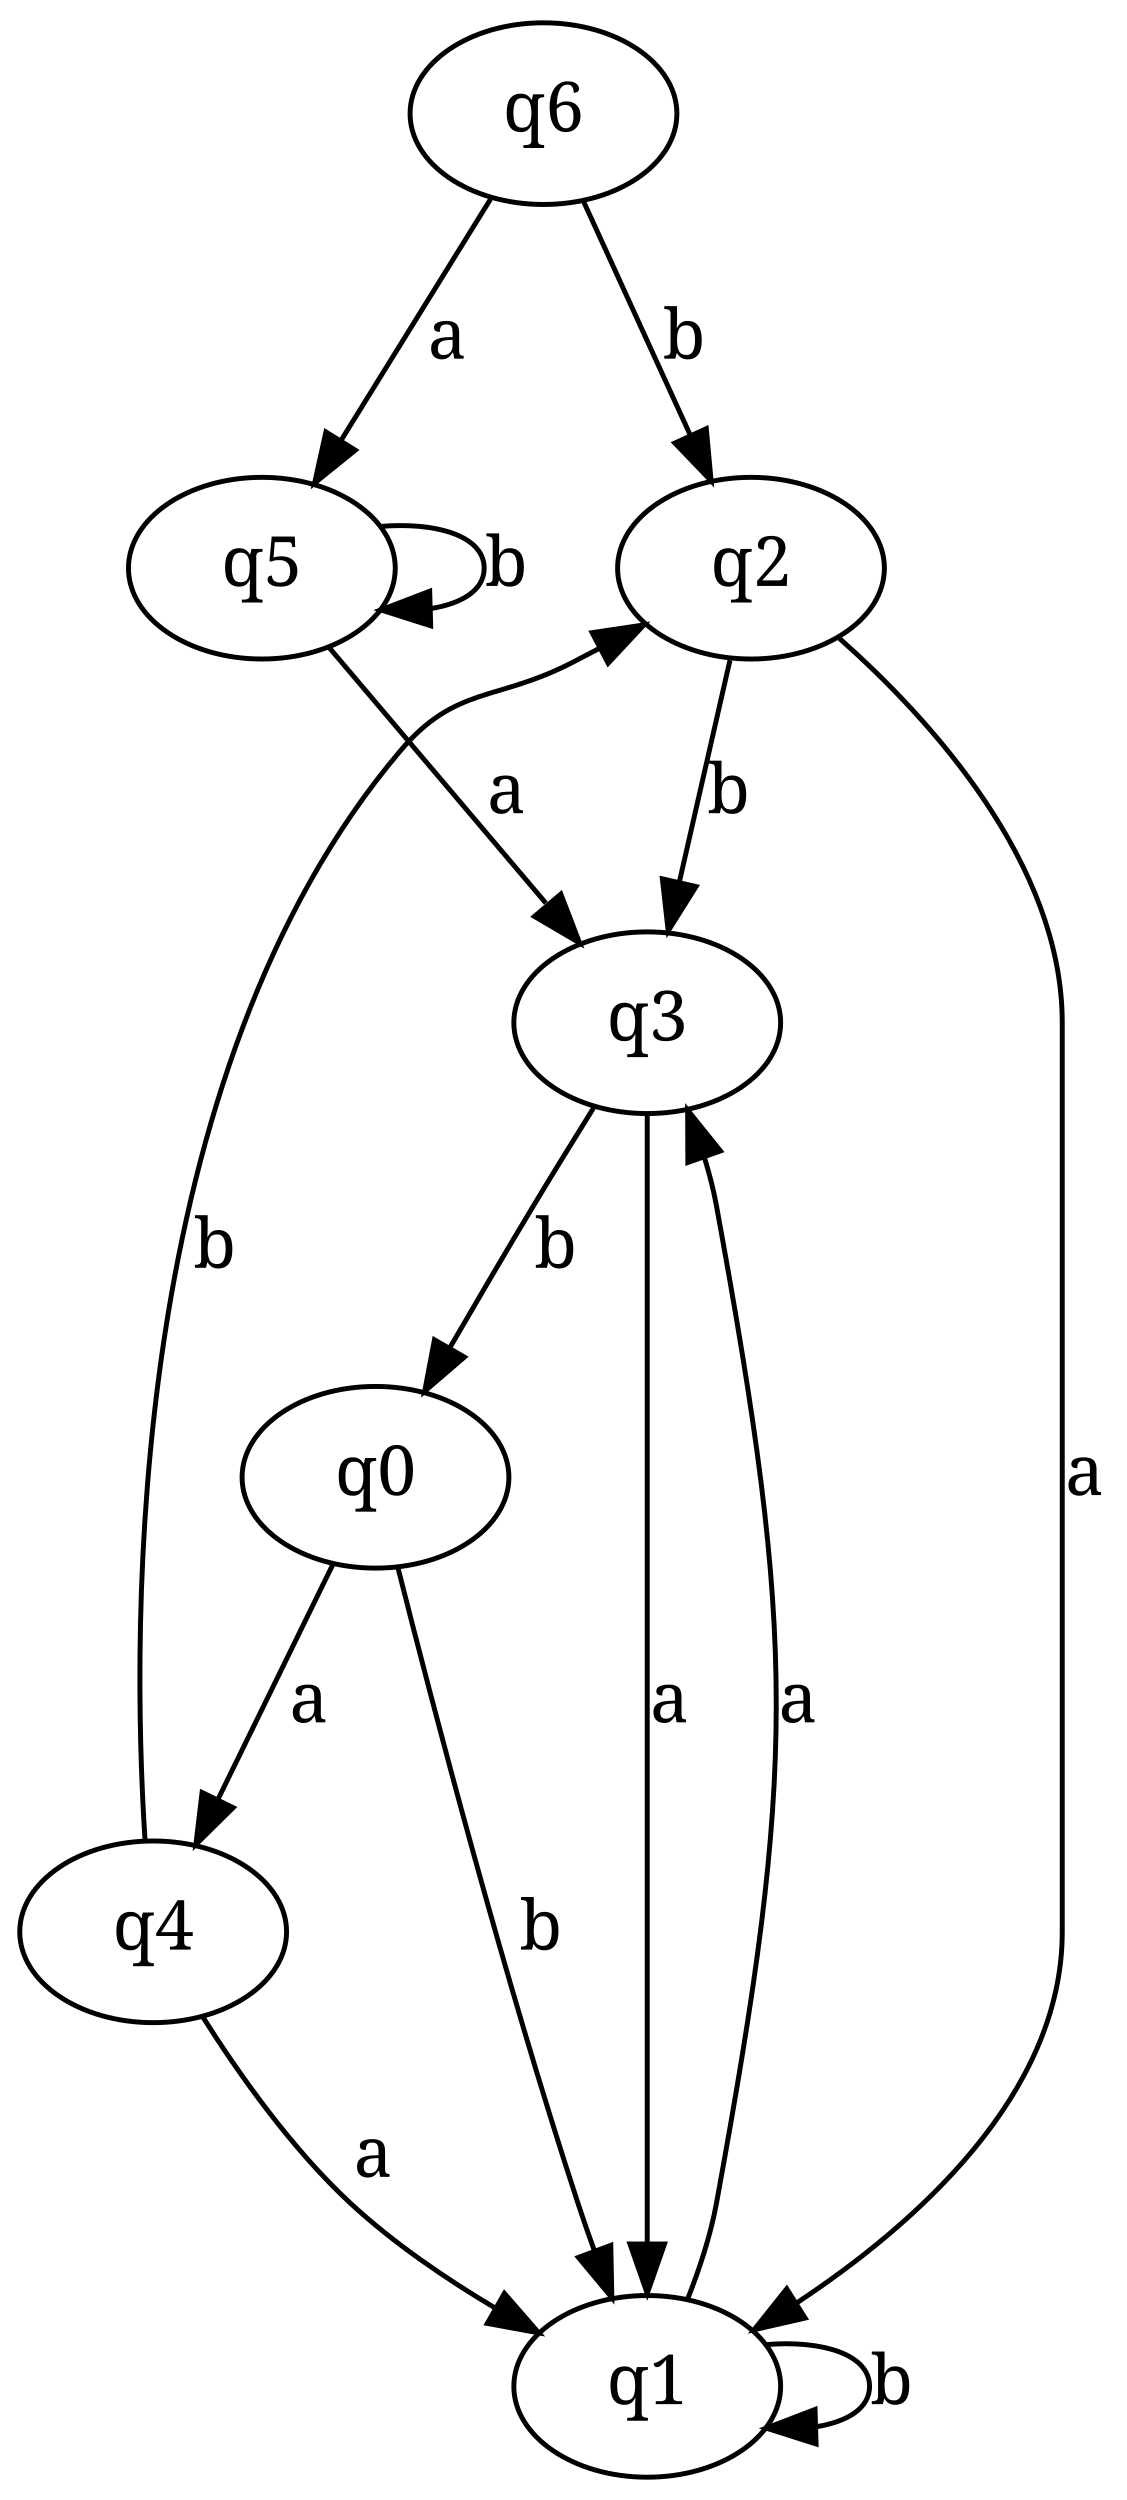
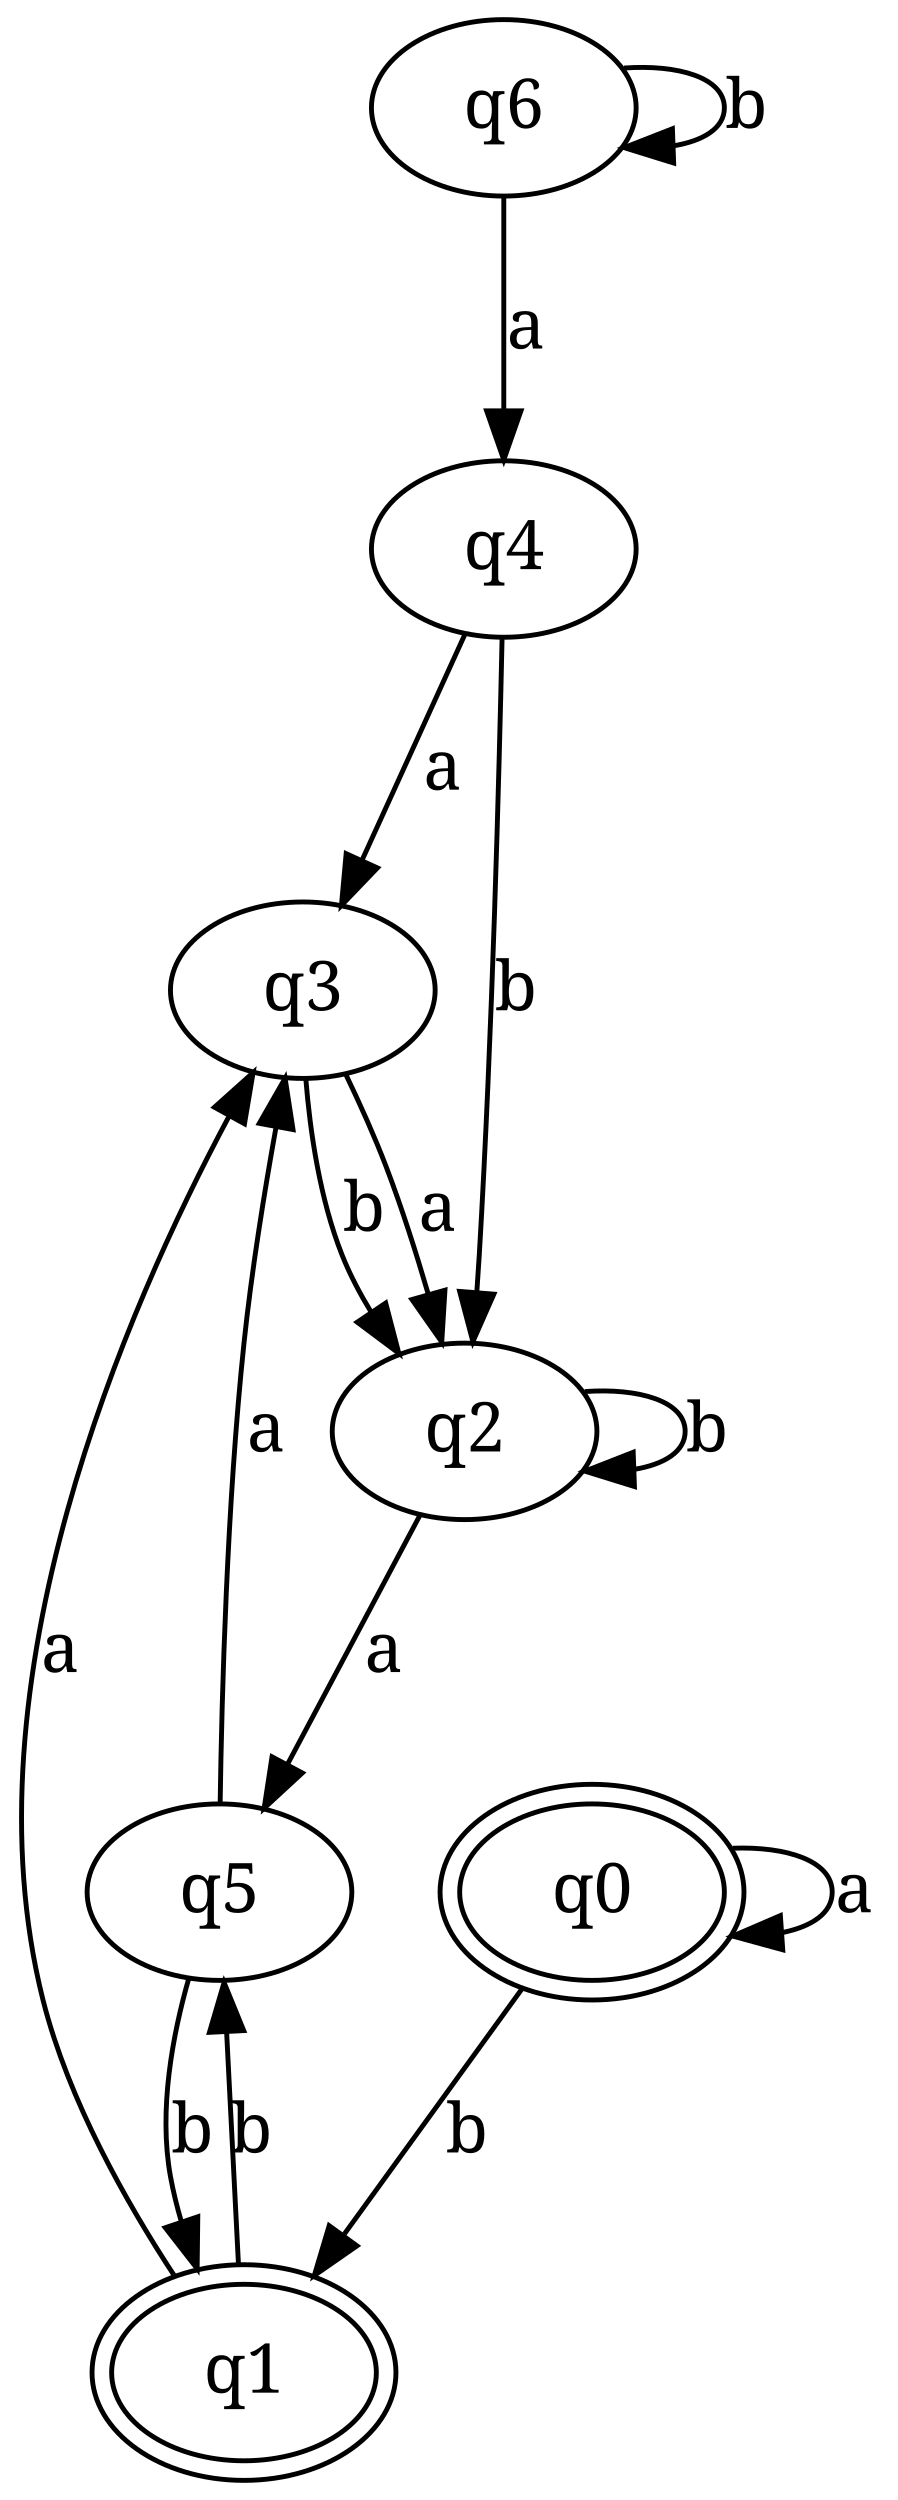
- <svg xmlns="http://www.w3.org/2000/svg" width="228pt" height="506pt" viewBox="0.00 0.00 228.00 506.00">
-   <g id="graph1" class="graph" transform="scale(1 1) rotate(0) translate(4 502)">
-     <polygon fill="white" stroke="white" points="-4,5 -4,-502 225,-502 225,5 -4,5" />
+ <svg xmlns="http://www.w3.org/2000/svg" width="183pt" height="510pt" viewBox="0.00 0.00 182.55 510.00">
+   <g id="graph1" class="graph" transform="scale(1 1) rotate(0) translate(4 506)">
+     <polygon fill="white" stroke="white" points="-4,5 -4,-506 179.548,-506 179.548,5 -4,5" />
    <g id="node1" class="node">
-       <ellipse fill="none" stroke="black" cx="106" cy="-479" rx="27" ry="18.385" />
-       <text text-anchor="middle" x="106" y="-475.4" font-family="Times Roman,serif" font-size="14.00">q6</text>
-     </g>
-     <g id="node3" class="node">
-       <ellipse fill="none" stroke="black" cx="148" cy="-387" rx="27" ry="18.385" />
-       <text text-anchor="middle" x="148" y="-383.4" font-family="Times Roman,serif" font-size="14.00">q2</text>
+       <ellipse fill="none" stroke="black" cx="98.548" cy="-484" rx="27" ry="18" />
+       <text text-anchor="middle" x="98.548" y="-479.9" font-family="Times Roman,serif" font-size="14.00">q6</text>
    </g>
    <g id="edge2" class="edge">
-       <path fill="none" stroke="black" d="M114.098,-461.261C120.199,-447.898 128.672,-429.338 135.621,-414.117" />
-       <polygon fill="black" stroke="black" points="138.958,-415.235 139.927,-404.684 132.59,-412.327 138.958,-415.235" />
-       <text text-anchor="middle" x="134.5" y="-429.4" font-family="Times Roman,serif" font-size="14.00">b</text>
+       <path fill="none" stroke="black" d="M123.081,-492.121C134.056,-492.895 143.548,-490.188 143.548,-484 143.548,-479.843 139.263,-477.257 133.123,-476.242" />
+       <polygon fill="black" stroke="black" points="133.201,-472.742 123.081,-475.879 132.948,-479.738 133.201,-472.742" />
+       <text text-anchor="middle" x="148.048" y="-479.9" font-family="Times Roman,serif" font-size="14.00">b</text>
+     </g>
+     <g id="node4" class="node">
+       <ellipse fill="none" stroke="black" cx="98.548" cy="-394" rx="27" ry="18" />
+       <text text-anchor="middle" x="98.548" y="-389.9" font-family="Times Roman,serif" font-size="14.00">q4</text>
+     </g>
+     <g id="edge4" class="edge">
+       <path fill="none" stroke="black" d="M98.548,-465.787C98.548,-453.344 98.548,-436.605 98.548,-422.421" />
+       <polygon fill="black" stroke="black" points="102.048,-422.186 98.548,-412.186 95.048,-422.186 102.048,-422.186" />
+       <text text-anchor="middle" x="103.048" y="-434.9" font-family="Times Roman,serif" font-size="14.00">a</text>
+     </g>
+     <g id="node9" class="node">
+       <ellipse fill="none" stroke="black" cx="57.548" cy="-304" rx="27" ry="18" />
+       <text text-anchor="middle" x="57.548" y="-299.9" font-family="Times Roman,serif" font-size="14.00">q3</text>
+     </g>
+     <g id="edge20" class="edge">
+       <path fill="none" stroke="black" d="M90.643,-376.647C84.687,-363.574 76.416,-345.418 69.633,-330.527" />
+       <polygon fill="black" stroke="black" points="72.76,-328.949 65.429,-321.3 66.39,-331.851 72.76,-328.949" />
+       <text text-anchor="middle" x="86.048" y="-344.9" font-family="Times Roman,serif" font-size="14.00">a</text>
+     </g>
+     <g id="node10" class="node">
+       <ellipse fill="none" stroke="black" cx="90.548" cy="-214" rx="27" ry="18" />
+       <text text-anchor="middle" x="90.548" y="-209.9" font-family="Times Roman,serif" font-size="14.00">q2</text>
+     </g>
+     <g id="edge18" class="edge">
+       <path fill="none" stroke="black" d="M98.199,-375.801C97.61,-348.468 96.215,-295.199 93.548,-250 93.405,-247.57 93.236,-245.049 93.053,-242.521" />
+       <polygon fill="black" stroke="black" points="96.522,-241.995 92.246,-232.302 89.544,-242.546 96.522,-241.995" />
+       <text text-anchor="middle" x="101.048" y="-299.9" font-family="Times Roman,serif" font-size="14.00">b</text>
    </g>
    <g id="node5" class="node">
-       <ellipse fill="none" stroke="black" cx="49" cy="-387" rx="27" ry="18.385" />
-       <text text-anchor="middle" x="49" y="-383.4" font-family="Times Roman,serif" font-size="14.00">q5</text>
+       <ellipse fill="none" stroke="black" cx="40.548" cy="-120" rx="27" ry="18" />
+       <text text-anchor="middle" x="40.548" y="-115.9" font-family="Times Roman,serif" font-size="14.00">q5</text>
    </g>
-     <g id="edge4" class="edge">
-       <path fill="none" stroke="black" d="M95.279,-461.696C86.76,-447.946 74.713,-428.501 65.045,-412.898" />
-       <polygon fill="black" stroke="black" points="67.915,-410.884 59.673,-404.227 61.965,-414.571 67.915,-410.884" />
-       <text text-anchor="middle" x="86.5" y="-429.4" font-family="Times Roman,serif" font-size="14.00">a</text>
+     <g id="node7" class="node">
+       <ellipse fill="none" stroke="black" cx="45.548" cy="-22" rx="27" ry="18" />
+       <ellipse fill="none" stroke="black" cx="45.548" cy="-22" rx="31" ry="22" />
+       <text text-anchor="middle" x="45.548" y="-17.9" font-family="Times Roman,serif" font-size="14.00">q1</text>
    </g>
-     <g id="node8" class="node">
-       <ellipse fill="none" stroke="black" cx="127" cy="-295" rx="27" ry="18.385" />
-       <text text-anchor="middle" x="127" y="-291.4" font-family="Times Roman,serif" font-size="14.00">q3</text>
+     <g id="edge6" class="edge">
+       <path fill="none" stroke="black" d="M34.308,-102.473C31.003,-90.96 28.087,-75.573 30.548,-62 31.099,-58.96 31.869,-55.85 32.77,-52.774" />
+       <polygon fill="black" stroke="black" points="36.123,-53.782 35.995,-43.188 29.489,-51.55 36.123,-53.782" />
+       <text text-anchor="middle" x="35.048" y="-66.9" font-family="Times Roman,serif" font-size="14.00">b</text>
+     </g>
+     <g id="edge8" class="edge">
+       <path fill="none" stroke="black" d="M40.689,-138.286C41.016,-160.501 42.084,-199.093 45.548,-232 47.087,-246.618 49.695,-262.771 52.087,-276.066" />
+       <polygon fill="black" stroke="black" points="48.671,-276.838 53.935,-286.033 55.553,-275.562 48.671,-276.838" />
+       <text text-anchor="middle" x="50.048" y="-209.9" font-family="Times Roman,serif" font-size="14.00">a</text>
+     </g>
+     <g id="edge14" class="edge">
+       <path fill="none" stroke="black" d="M44.419,-44.125C43.708,-58.066 42.782,-76.21 42.014,-91.26" />
+       <polygon fill="black" stroke="black" points="38.503,-91.402 41.489,-101.567 45.494,-91.758 38.503,-91.402" />
+       <text text-anchor="middle" x="47.048" y="-66.9" font-family="Times Roman,serif" font-size="14.00">b</text>
+     </g>
+     <g id="edge16" class="edge">
+       <path fill="none" stroke="black" d="M31.294,-41.823C21.636,-56.531 9.724,-77.505 4.548,-98 -11.831,-162.859 21.508,-239.075 42.404,-278.1" />
+       <polygon fill="black" stroke="black" points="39.52,-280.119 47.411,-287.19 45.652,-276.742 39.52,-280.119" />
+       <text text-anchor="middle" x="8.048" y="-164.9" font-family="Times Roman,serif" font-size="14.00">a</text>
+     </g>
+     <g id="edge22" class="edge">
+       <path fill="none" stroke="black" d="M58.158,-285.958C59.02,-275.201 61.012,-261.455 65.548,-250 67.124,-246.02 69.214,-242.052 71.517,-238.281" />
+       <polygon fill="black" stroke="black" points="74.457,-240.182 77.133,-229.931 68.648,-236.275 74.457,-240.182" />
+       <text text-anchor="middle" x="70.048" y="-254.9" font-family="Times Roman,serif" font-size="14.00">b</text>
+     </g>
+     <g id="edge24" class="edge">
+       <path fill="none" stroke="black" d="M66.397,-286.655C69.2,-280.811 72.182,-274.199 74.548,-268 77.721,-259.687 80.66,-250.461 83.13,-242.021" />
+       <polygon fill="black" stroke="black" points="86.546,-242.805 85.895,-232.23 79.809,-240.903 86.546,-242.805" />
+       <text text-anchor="middle" x="85.048" y="-254.9" font-family="Times Roman,serif" font-size="14.00">a</text>
+     </g>
+     <g id="edge12" class="edge">
+       <path fill="none" stroke="black" d="M81.377,-196.759C73.836,-182.581 63.03,-162.265 54.429,-146.095" />
+       <polygon fill="black" stroke="black" points="57.447,-144.317 49.661,-137.132 51.267,-147.604 57.447,-144.317" />
+       <text text-anchor="middle" x="74.048" y="-164.9" font-family="Times Roman,serif" font-size="14.00">a</text>
    </g>
    <g id="edge10" class="edge">
-       <path fill="none" stroke="black" d="M143.75,-368.382C140.819,-355.538 136.865,-338.216 133.534,-323.627" />
-       <polygon fill="black" stroke="black" points="136.881,-322.56 131.243,-313.59 130.057,-324.118 136.881,-322.56" />
-       <text text-anchor="middle" x="143.5" y="-337.4" font-family="Times Roman,serif" font-size="14.00">b</text>
+       <path fill="none" stroke="black" d="M115.081,-222.121C126.056,-222.895 135.548,-220.188 135.548,-214 135.548,-209.843 131.263,-207.257 125.123,-206.242" />
+       <polygon fill="black" stroke="black" points="125.201,-202.742 115.081,-205.879 124.948,-209.738 125.201,-202.742" />
+       <text text-anchor="middle" x="140.048" y="-209.9" font-family="Times Roman,serif" font-size="14.00">b</text>
    </g>
-     <g id="node11" class="node">
-       <ellipse fill="none" stroke="black" cx="127" cy="-19" rx="27" ry="18.385" />
-       <text text-anchor="middle" x="127" y="-15.4" font-family="Times Roman,serif" font-size="14.00">q1</text>
-     </g>
-     <g id="edge12" class="edge">
-       <path fill="none" stroke="black" d="M165.885,-372.798C184.51,-356.278 211,-327.135 211,-295 211,-295 211,-295 211,-111 211,-78.061 181.271,-51.753 157.185,-35.844" />
-       <polygon fill="black" stroke="black" points="158.96,-32.825 148.632,-30.46 155.231,-38.749 158.96,-32.825" />
-       <text text-anchor="middle" x="215.5" y="-199.4" font-family="Times Roman,serif" font-size="14.00">a</text>
-     </g>
-     <g id="edge6" class="edge">
-       <path fill="none" stroke="black" d="M73.074,-395.454C84.242,-396.377 94,-393.559 94,-387 94,-382.593 89.595,-379.875 83.317,-378.846" />
-       <polygon fill="black" stroke="black" points="83.173,-375.34 73.074,-378.546 82.967,-382.337 83.173,-375.34" />
-       <text text-anchor="middle" x="98.5" y="-383.4" font-family="Times Roman,serif" font-size="14.00">b</text>
-     </g>
-     <g id="edge8" class="edge">
-       <path fill="none" stroke="black" d="M62.587,-370.975C74.704,-356.683 92.617,-335.554 106.48,-319.203" />
-       <polygon fill="black" stroke="black" points="109.51,-321.041 113.307,-311.15 104.171,-316.514 109.51,-321.041" />
-       <text text-anchor="middle" x="98.5" y="-337.4" font-family="Times Roman,serif" font-size="14.00">a</text>
-     </g>
-     <g id="edge24" class="edge">
-       <path fill="none" stroke="black" d="M127,-276.462C127,-229.34 127,-104.696 127,-47.914" />
-       <polygon fill="black" stroke="black" points="130.5,-47.82 127,-37.821 123.5,-47.821 130.5,-47.82" />
-       <text text-anchor="middle" x="131.5" y="-153.4" font-family="Times Roman,serif" font-size="14.00">a</text>
-     </g>
-     <g id="node18" class="node">
-       <ellipse fill="none" stroke="black" cx="72" cy="-203" rx="27" ry="18.385" />
-       <text text-anchor="middle" x="72" y="-199.4" font-family="Times Roman,serif" font-size="14.00">q0</text>
-     </g>
-     <g id="edge22" class="edge">
-       <path fill="none" stroke="black" d="M116.13,-277.747C112.261,-271.545 107.899,-264.481 104,-258 98.362,-248.628 92.3,-238.28 86.983,-229.111" />
-       <polygon fill="black" stroke="black" points="89.993,-227.324 81.96,-220.416 83.932,-230.826 89.993,-227.324" />
-       <text text-anchor="middle" x="108.5" y="-245.4" font-family="Times Roman,serif" font-size="14.00">b</text>
-     </g>
-     <g id="edge16" class="edge">
-       <path fill="none" stroke="black" d="M135.18,-36.692C137.549,-42.69 139.814,-49.514 141,-56 157.149,-144.313 157.149,-169.687 141,-258 140.407,-261.243 139.544,-264.57 138.534,-267.837" />
-       <polygon fill="black" stroke="black" points="135.219,-266.713 135.18,-277.308 141.817,-269.049 135.219,-266.713" />
-       <text text-anchor="middle" x="157.5" y="-153.4" font-family="Times Roman,serif" font-size="14.00">a</text>
-     </g>
-     <g id="edge14" class="edge">
-       <path fill="none" stroke="black" d="M151.074,-27.454C162.242,-28.377 172,-25.559 172,-19 172,-14.593 167.595,-11.875 161.317,-10.846" />
-       <polygon fill="black" stroke="black" points="161.173,-7.34 151.074,-10.546 160.967,-14.337 161.173,-7.34" />
-       <text text-anchor="middle" x="176.5" y="-15.4" font-family="Times Roman,serif" font-size="14.00">b</text>
-     </g>
-     <g id="node14" class="node">
-       <ellipse fill="none" stroke="black" cx="27" cy="-111" rx="27" ry="18.385" />
-       <text text-anchor="middle" x="27" y="-107.4" font-family="Times Roman,serif" font-size="14.00">q4</text>
-     </g>
-     <g id="edge18" class="edge">
-       <path fill="none" stroke="black" d="M25.347,-129.695C22.517,-173.631 21.646,-284.666 77,-350 88.307,-363.346 96.487,-359.918 112,-368 113.739,-368.906 115.524,-369.839 117.325,-370.782" />
-       <polygon fill="black" stroke="black" points="115.837,-373.954 126.318,-375.509 119.094,-367.758 115.837,-373.954" />
-       <text text-anchor="middle" x="39.5" y="-245.4" font-family="Times Roman,serif" font-size="14.00">b</text>
-     </g>
-     <g id="edge20" class="edge">
-       <path fill="none" stroke="black" d="M37.043,-93.775C44.358,-82.191 55.048,-67.074 67,-56 75.66,-47.976 86.313,-40.745 96.228,-34.85" />
-       <polygon fill="black" stroke="black" points="98.091,-37.817 105.047,-29.826 94.626,-31.734 98.091,-37.817" />
-       <text text-anchor="middle" x="71.5" y="-61.4" font-family="Times Roman,serif" font-size="14.00">a</text>
+     <g id="node19" class="node">
+       <ellipse fill="none" stroke="black" cx="116.548" cy="-120" rx="27" ry="18" />
+       <ellipse fill="none" stroke="black" cx="116.548" cy="-120" rx="31" ry="22" />
+       <text text-anchor="middle" x="116.548" y="-115.9" font-family="Times Roman,serif" font-size="14.00">q0</text>
    </g>
    <g id="edge26" class="edge">
-       <path fill="none" stroke="black" d="M76.531,-184.738C83.591,-156.788 97.975,-101.82 113,-56 114.027,-52.867 115.161,-49.609 116.326,-46.382" />
-       <polygon fill="black" stroke="black" points="119.628,-47.544 119.837,-36.951 113.068,-45.102 119.628,-47.544" />
-       <text text-anchor="middle" x="105.5" y="-107.4" font-family="Times Roman,serif" font-size="14.00">b</text>
+       <path fill="none" stroke="black" d="M102.18,-100.168C91.787,-85.822 77.594,-66.232 66.017,-50.252" />
+       <polygon fill="black" stroke="black" points="68.596,-47.847 59.895,-41.802 62.927,-51.954 68.596,-47.847" />
+       <text text-anchor="middle" x="91.048" y="-66.9" font-family="Times Roman,serif" font-size="14.00">b</text>
    </g>
    <g id="edge28" class="edge">
-       <path fill="none" stroke="black" d="M63.324,-185.261C56.725,-171.77 47.536,-152.984 40.051,-137.683" />
-       <polygon fill="black" stroke="black" points="43.188,-136.129 35.65,-128.684 36.9,-139.205 43.188,-136.129" />
-       <text text-anchor="middle" x="58.5" y="-153.4" font-family="Times Roman,serif" font-size="14.00">a</text>
+       <path fill="none" stroke="black" d="M145.237,-128.965C156.329,-129.363 165.548,-126.375 165.548,-120 165.548,-115.717 161.386,-112.962 155.291,-111.737" />
+       <polygon fill="black" stroke="black" points="155.456,-108.24 145.237,-111.035 154.969,-115.223 155.456,-108.24" />
+       <text text-anchor="middle" x="170.048" y="-115.9" font-family="Times Roman,serif" font-size="14.00">a</text>
    </g>
  </g>
</svg>
